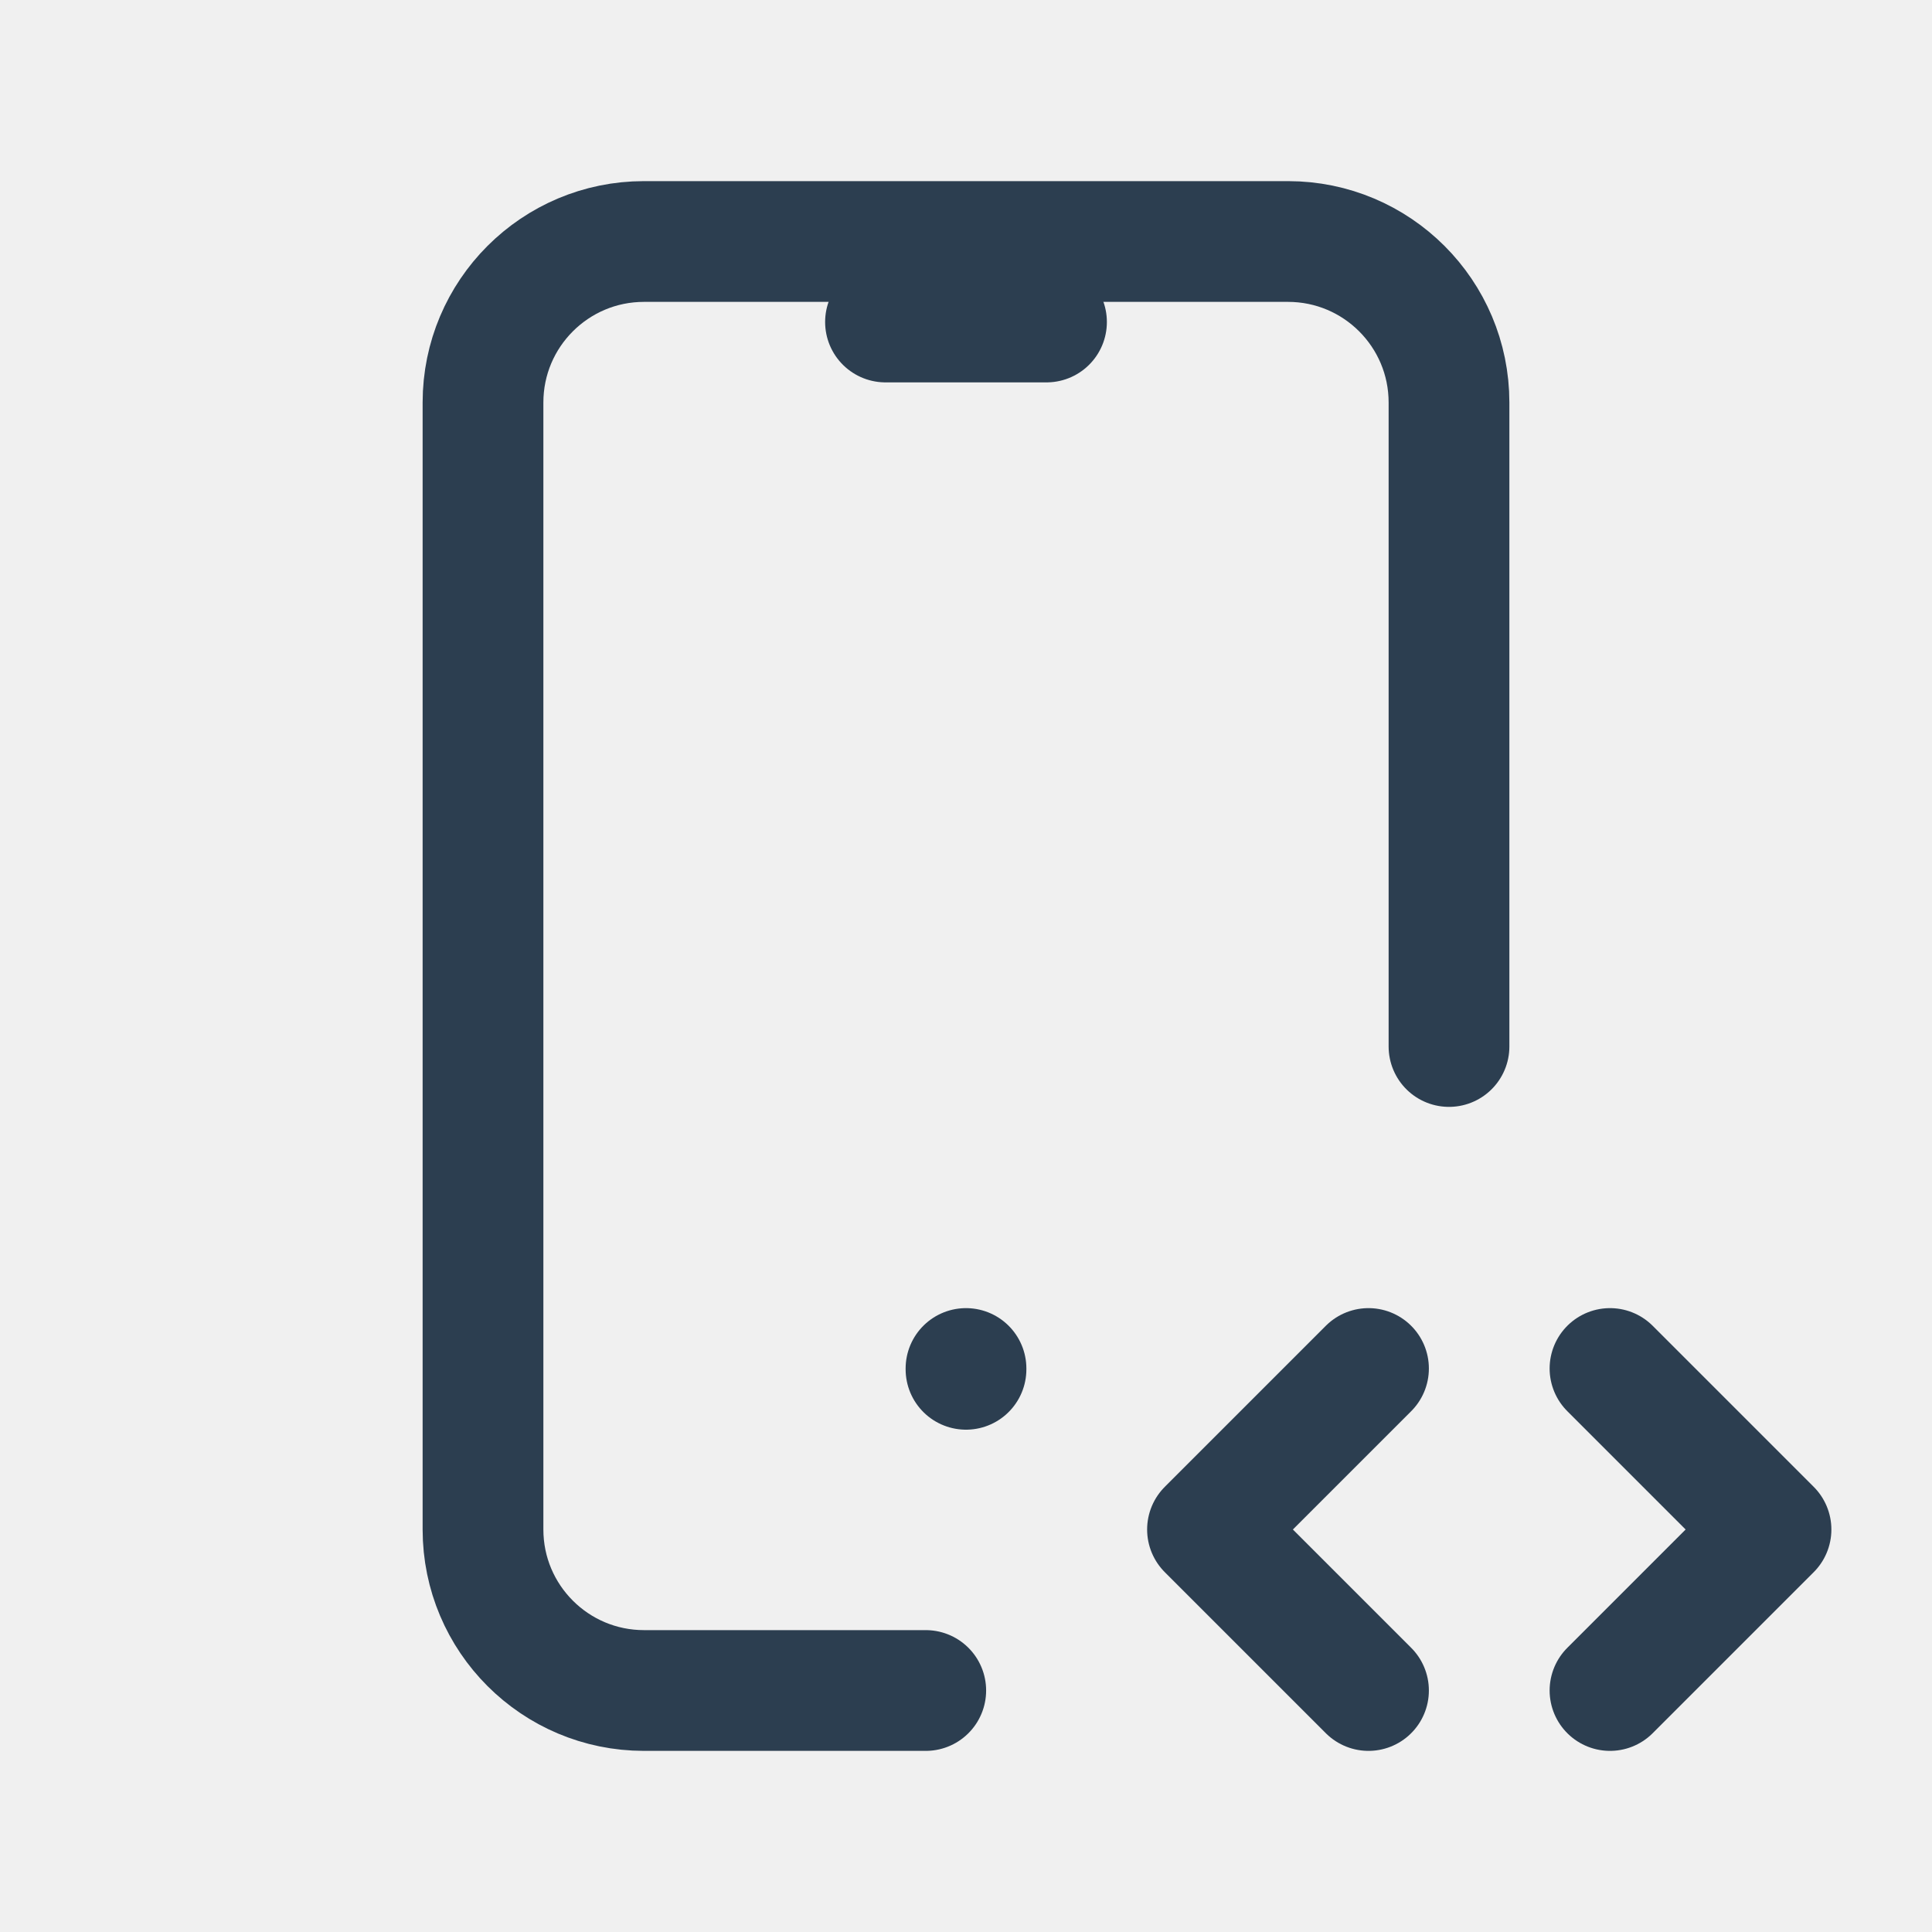
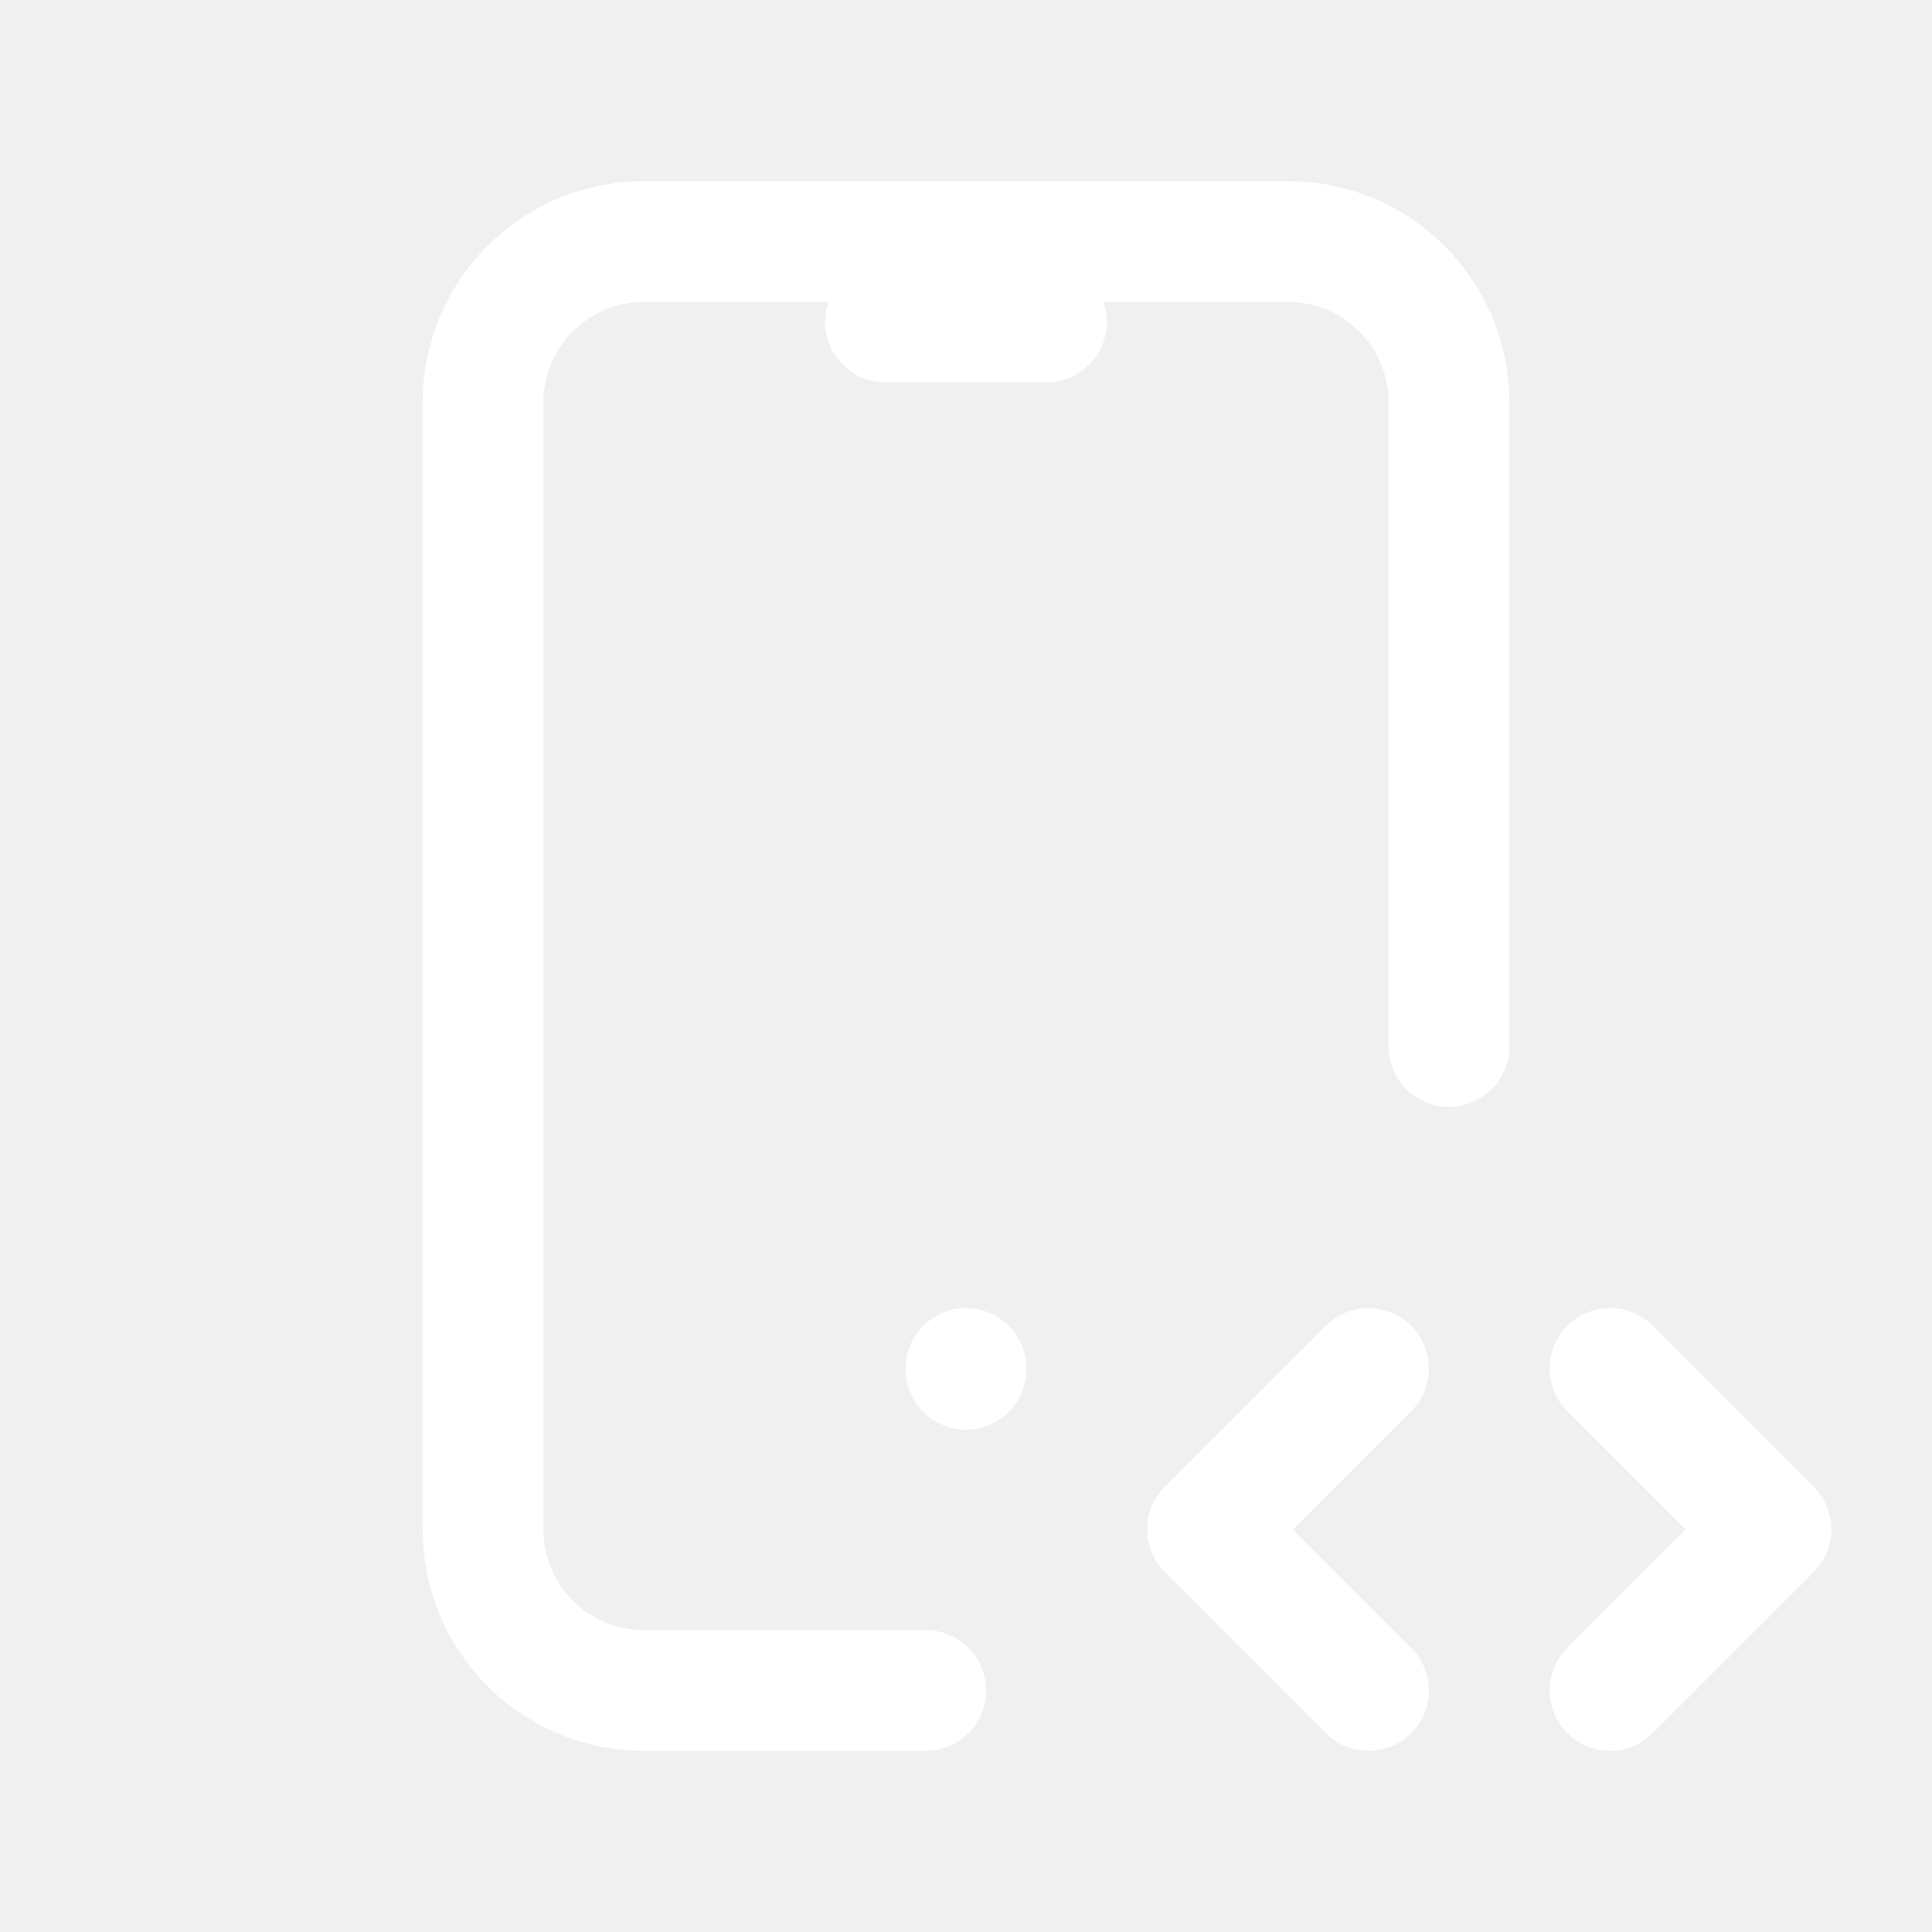
- <svg xmlns="http://www.w3.org/2000/svg" class="icon icon-tabler icon-tabler-device-mobile-code" width="44" height="44" viewBox="0 0 24 24" stroke-width="1.5" stroke="#2c3e50" fill="none" stroke-linecap="round" stroke-linejoin="round">
+ <svg xmlns="http://www.w3.org/2000/svg" class="icon icon-tabler icon-tabler-device-mobile-code" width="44" height="44" viewBox="0 0 24 24" stroke-width="1.5" stroke="#fff" fill="none" stroke-linecap="round" stroke-linejoin="round">
  <path stroke="none" d="M0 0h24v24H0z" fill="none" />
  <path d="M11.5 21h-3.5a2 2 0 0 1 -2 -2v-14a2 2 0 0 1 2 -2h8a2 2 0 0 1 2 2v8" />
  <path d="M20 21l2 -2l-2 -2" />
  <path d="M17 17l-2 2l2 2" />
  <path d="M11 4h2" />
  <path d="M12 17v.01" />
</svg>
